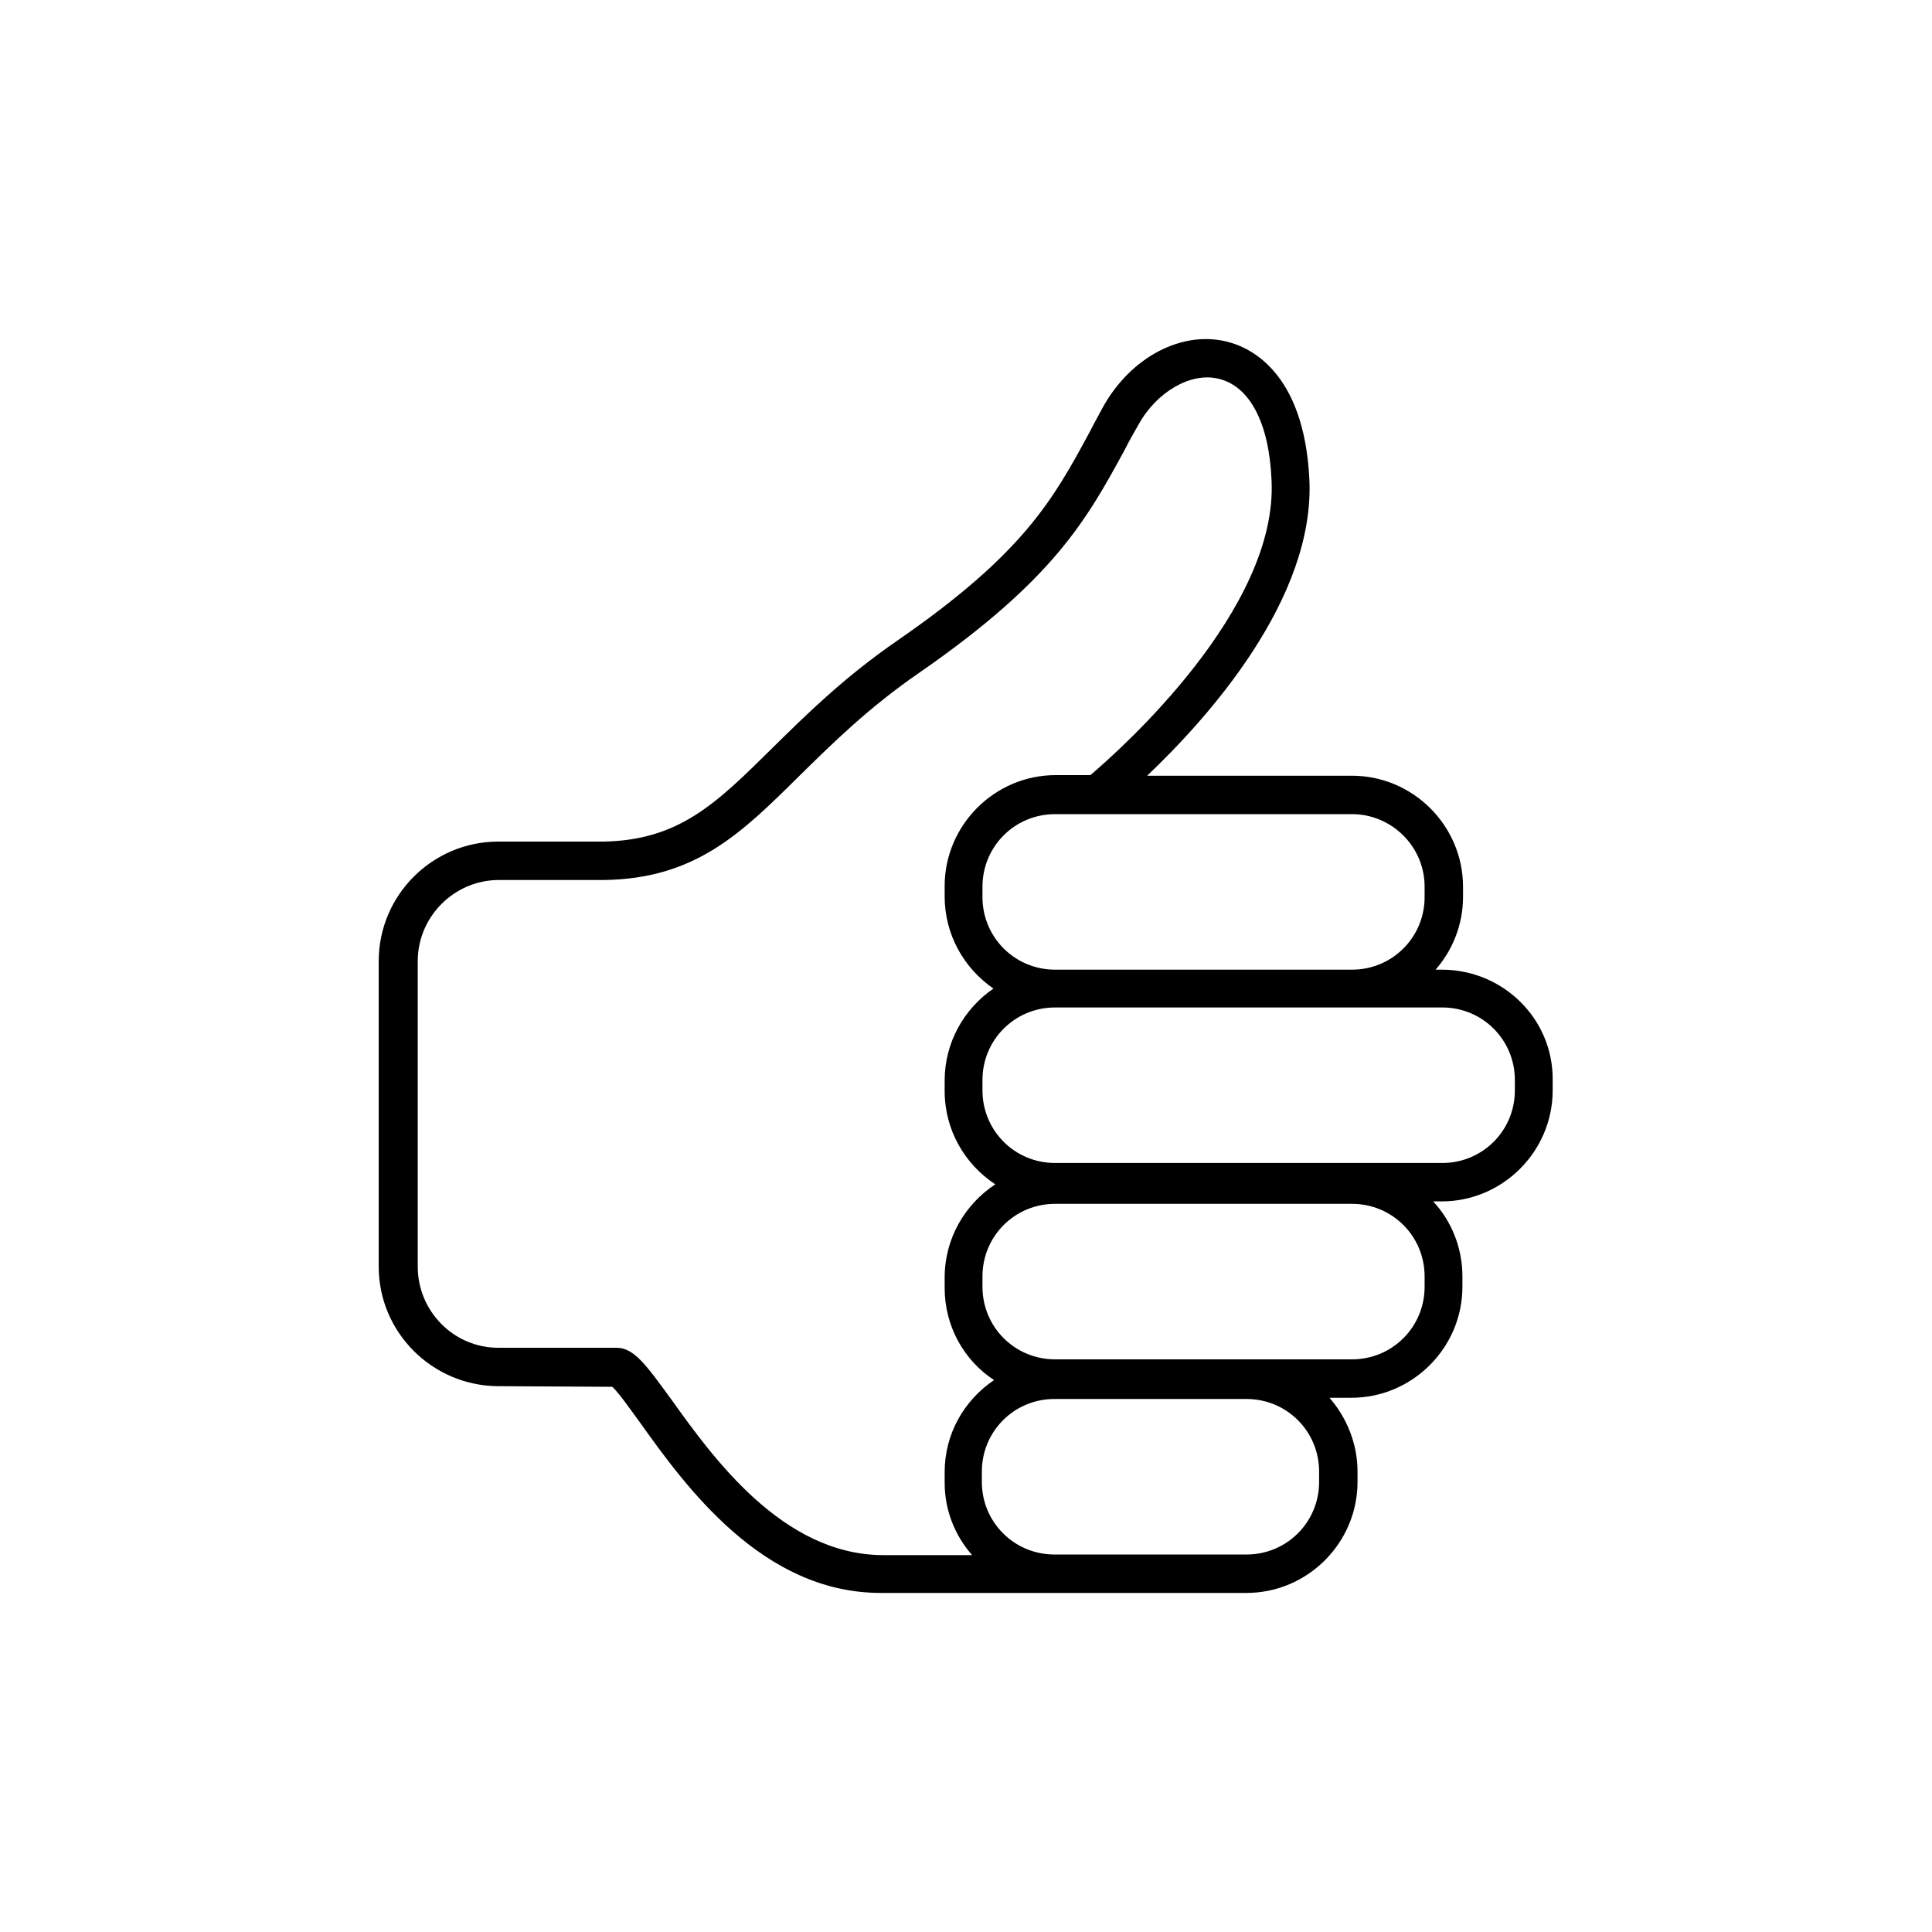
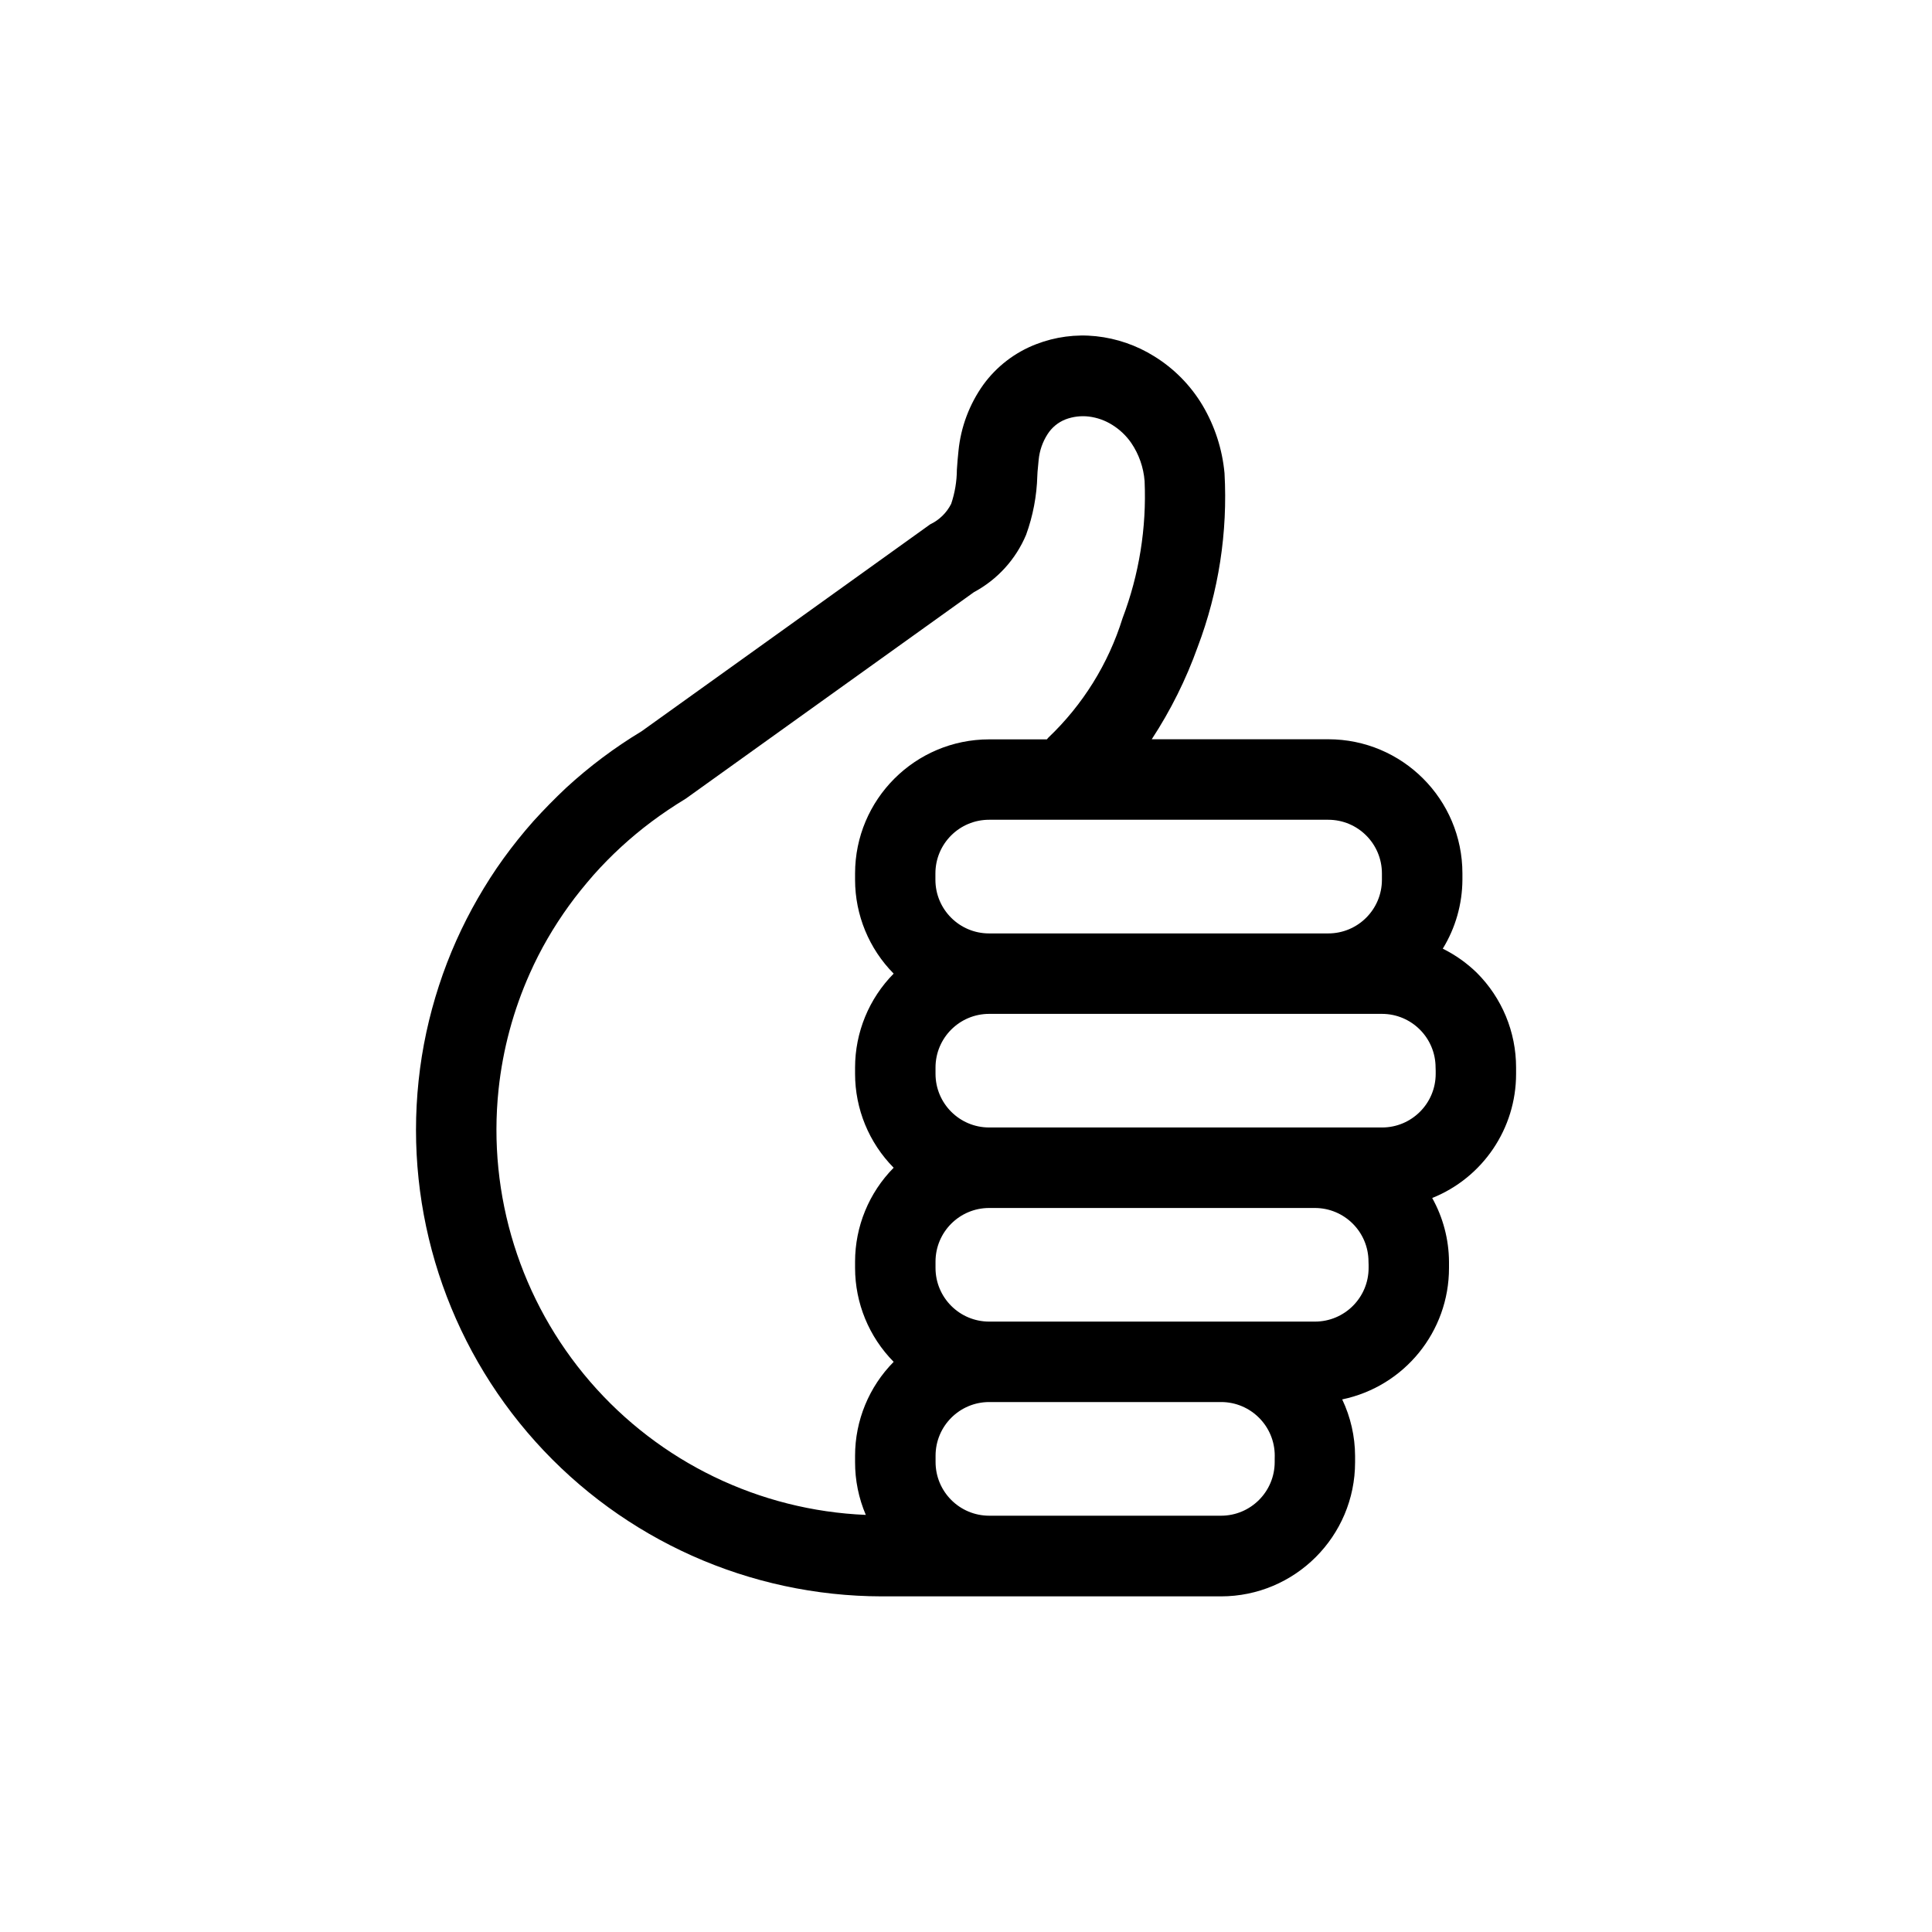
- <svg xmlns="http://www.w3.org/2000/svg" version="1.1" id="Layer_1" x="0px" y="0px" viewBox="0 0 31.68 31.68" style="enable-background:new 0 0 31.68 31.68;" xml:space="preserve">
-   <g>
-     <g>
-       <path d="M23.64,15.9h-0.1c0.28-0.32,0.45-0.74,0.45-1.19v-0.17c0-1-0.82-1.82-1.82-1.82h-3.36c0.98-0.93,2.76-2.9,2.66-4.87    c-0.09-1.76-0.98-2.16-1.36-2.25c-0.74-0.18-1.56,0.26-2.01,1.05c-0.08,0.15-0.16,0.29-0.23,0.43c-0.6,1.11-1.08,1.99-3.15,3.42    c-0.9,0.62-1.52,1.24-2.07,1.78c-0.91,0.9-1.52,1.5-2.76,1.52H8.17c-1.08,0-1.96,0.88-1.96,1.96v5.01c0,1.08,0.88,1.95,1.95,1.96    l1.88,0.01c0.1,0.09,0.29,0.36,0.45,0.58c0.75,1.05,2.01,2.8,3.95,2.8h2.85h0.7h2.45c1,0,1.82-0.82,1.82-1.82v-0.17    c0-0.46-0.18-0.89-0.46-1.21h0.36c1,0,1.82-0.82,1.82-1.82v-0.17c0-0.47-0.18-0.91-0.48-1.23h0.14c1,0,1.82-0.82,1.82-1.82v-0.17    C25.47,16.71,24.65,15.9,23.64,15.9z M23.36,14.54v0.17c0,0.66-0.53,1.19-1.19,1.19h-4.87c-0.66,0-1.19-0.53-1.19-1.19v-0.17    c0-0.66,0.53-1.19,1.19-1.19h4.87C22.82,13.35,23.36,13.88,23.36,14.54z M11.01,22.95c-0.41-0.56-0.61-0.85-0.9-0.85L8.17,22.1    c-0.73,0-1.32-0.6-1.32-1.33v-5.01c0-0.73,0.6-1.33,1.33-1.33h1.72c1.5-0.02,2.25-0.76,3.2-1.7c0.53-0.52,1.13-1.12,1.99-1.71    c2.19-1.52,2.73-2.5,3.35-3.64c0.07-0.14,0.15-0.28,0.23-0.42c0.3-0.54,0.86-0.86,1.31-0.75c0.51,0.12,0.83,0.72,0.87,1.66    c0.11,2.13-2.5,4.44-2.97,4.84h-0.57c-1,0-1.82,0.82-1.82,1.82v0.17c0,0.63,0.32,1.18,0.8,1.51c-0.48,0.33-0.8,0.88-0.8,1.51v0.17    c0,0.64,0.33,1.2,0.83,1.53c-0.5,0.33-0.83,0.89-0.83,1.53v0.17c0,0.63,0.32,1.19,0.81,1.51c-0.49,0.33-0.81,0.88-0.81,1.51v0.17    c0,0.46,0.17,0.87,0.45,1.19h-1.47C12.83,25.49,11.69,23.9,11.01,22.95z M21.63,24.3c0,0.66-0.53,1.19-1.19,1.19h-2.45h-0.7    c-0.66,0-1.19-0.53-1.19-1.19v-0.17c0-0.66,0.53-1.19,1.19-1.19h3.15c0.66,0,1.19,0.53,1.19,1.19V24.3z M23.36,21.1    c0,0.66-0.53,1.19-1.19,1.19h-4.87c-0.66,0-1.19-0.53-1.19-1.19v-0.17c0-0.66,0.53-1.19,1.19-1.19h4.87    c0.66,0,1.19,0.53,1.19,1.19V21.1z M24.84,17.88c0,0.66-0.53,1.19-1.19,1.19h-6.35c-0.66,0-1.19-0.53-1.19-1.19v-0.17    c0-0.66,0.53-1.19,1.19-1.19h4.87h1.48c0.66,0,1.19,0.53,1.19,1.19V17.88z" />
-     </g>
-   </g>
+ <svg xmlns="http://www.w3.org/2000/svg" id="efa58719-dfde-4731-ac3a-60402d97592a" data-name="Layer 1" viewBox="0 0 36 36">
+   <path d="M27.517,18.125a2.5,2.5,0,0,0-.633-.448,2.48,2.48,0,0,0,.366-1.284v-.118a2.5,2.5,0,0,0-2.5-2.5H21.461a8.146,8.146,0,0,0,.856-1.72,7.9,7.9,0,0,0,.5-3.238,3.022,3.022,0,0,0-.41-1.265,2.7,2.7,0,0,0-.9-.913,2.56,2.56,0,0,0-1.084-.374,2.391,2.391,0,0,0-1.114.148,2.186,2.186,0,0,0-.988.758A2.552,2.552,0,0,0,17.86,8.4c-.006.059-.012.119-.017.177s-.009.117-.013.175a2.028,2.028,0,0,1-.106.636.842.842,0,0,1-.391.382L14.643,11.7l-2.689,1.927a8.76,8.76,0,0,0-1.405,1.053q-.319.3-.613.625c-.194.219-.379.45-.553.69s-.333.49-.48.745a8.657,8.657,0,0,0-.4.785,8.5,8.5,0,0,0-.324.842,8.774,8.774,0,0,0-.234.865,8.5,8.5,0,0,0-.145.906,8.692,8.692,0,0,0,8.632,9.608h1.878c.021,0,.043,0,.065,0h1.749c.007,0,.014,0,.021,0H22.75a2.5,2.5,0,0,0,2.5-2.5v-.118a2.475,2.475,0,0,0-.24-1.052A2.5,2.5,0,0,0,27,23.626v-.117a2.473,2.473,0,0,0-.313-1.186,2.491,2.491,0,0,0,1.563-2.314v-.117A2.492,2.492,0,0,0,27.517,18.125Zm-5.925-2.85H24.75a1,1,0,0,1,1,1v.118a1,1,0,0,1-1,1h-6.32a1,1,0,0,1-1-1v-.118a1,1,0,0,1,1-1Zm-4.94,2.867a2.494,2.494,0,0,0-.719,1.75v.117a2.492,2.492,0,0,0,.719,1.75,2.492,2.492,0,0,0-.719,1.75v.117a2.494,2.494,0,0,0,.719,1.75,2.49,2.49,0,0,0-.719,1.749v.118a2.49,2.49,0,0,0,.2.985A7.182,7.182,0,0,1,9.29,20.3a7.155,7.155,0,0,1,.582-2.161,6.83,6.83,0,0,1,.331-.649,7.254,7.254,0,0,1,.4-.616c.144-.2.3-.389.458-.571a7.279,7.279,0,0,1,1.073-.987c.2-.15.414-.294.647-.436l2.683-1.923,2.684-1.923a2.161,2.161,0,0,0,.972-1.069,3.5,3.5,0,0,0,.209-1.1c0-.049.007-.1.011-.148s.009-.1.014-.15a1.073,1.073,0,0,1,.164-.474.7.7,0,0,1,.336-.278.923.923,0,0,1,.436-.053,1.062,1.062,0,0,1,.435.155,1.2,1.2,0,0,1,.353.335,1.465,1.465,0,0,1,.25.713,6.408,6.408,0,0,1-.411,2.555,5.2,5.2,0,0,1-1.383,2.225c-.011.009-.016.023-.027.032H18.433a2.5,2.5,0,0,0-2.5,2.5v.118A2.49,2.49,0,0,0,16.652,18.142Zm7.1,9.042v.059a1,1,0,0,1-1,1H18.433a1,1,0,0,1-1-1v-.118a1,1,0,0,1,1-1h4.32a1,1,0,0,1,1,1Zm1.75-3.617v.059a1,1,0,0,1-1,1H18.432a1,1,0,0,1-1-1v-.117a1,1,0,0,1,1-1H24.5a1,1,0,0,1,1,1Zm1.25-3.616v.058a1,1,0,0,1-1,1H18.432a1,1,0,0,1-1-1v-.117a1,1,0,0,1,1-1H25.75a1,1,0,0,1,1,1Z" />
</svg>
